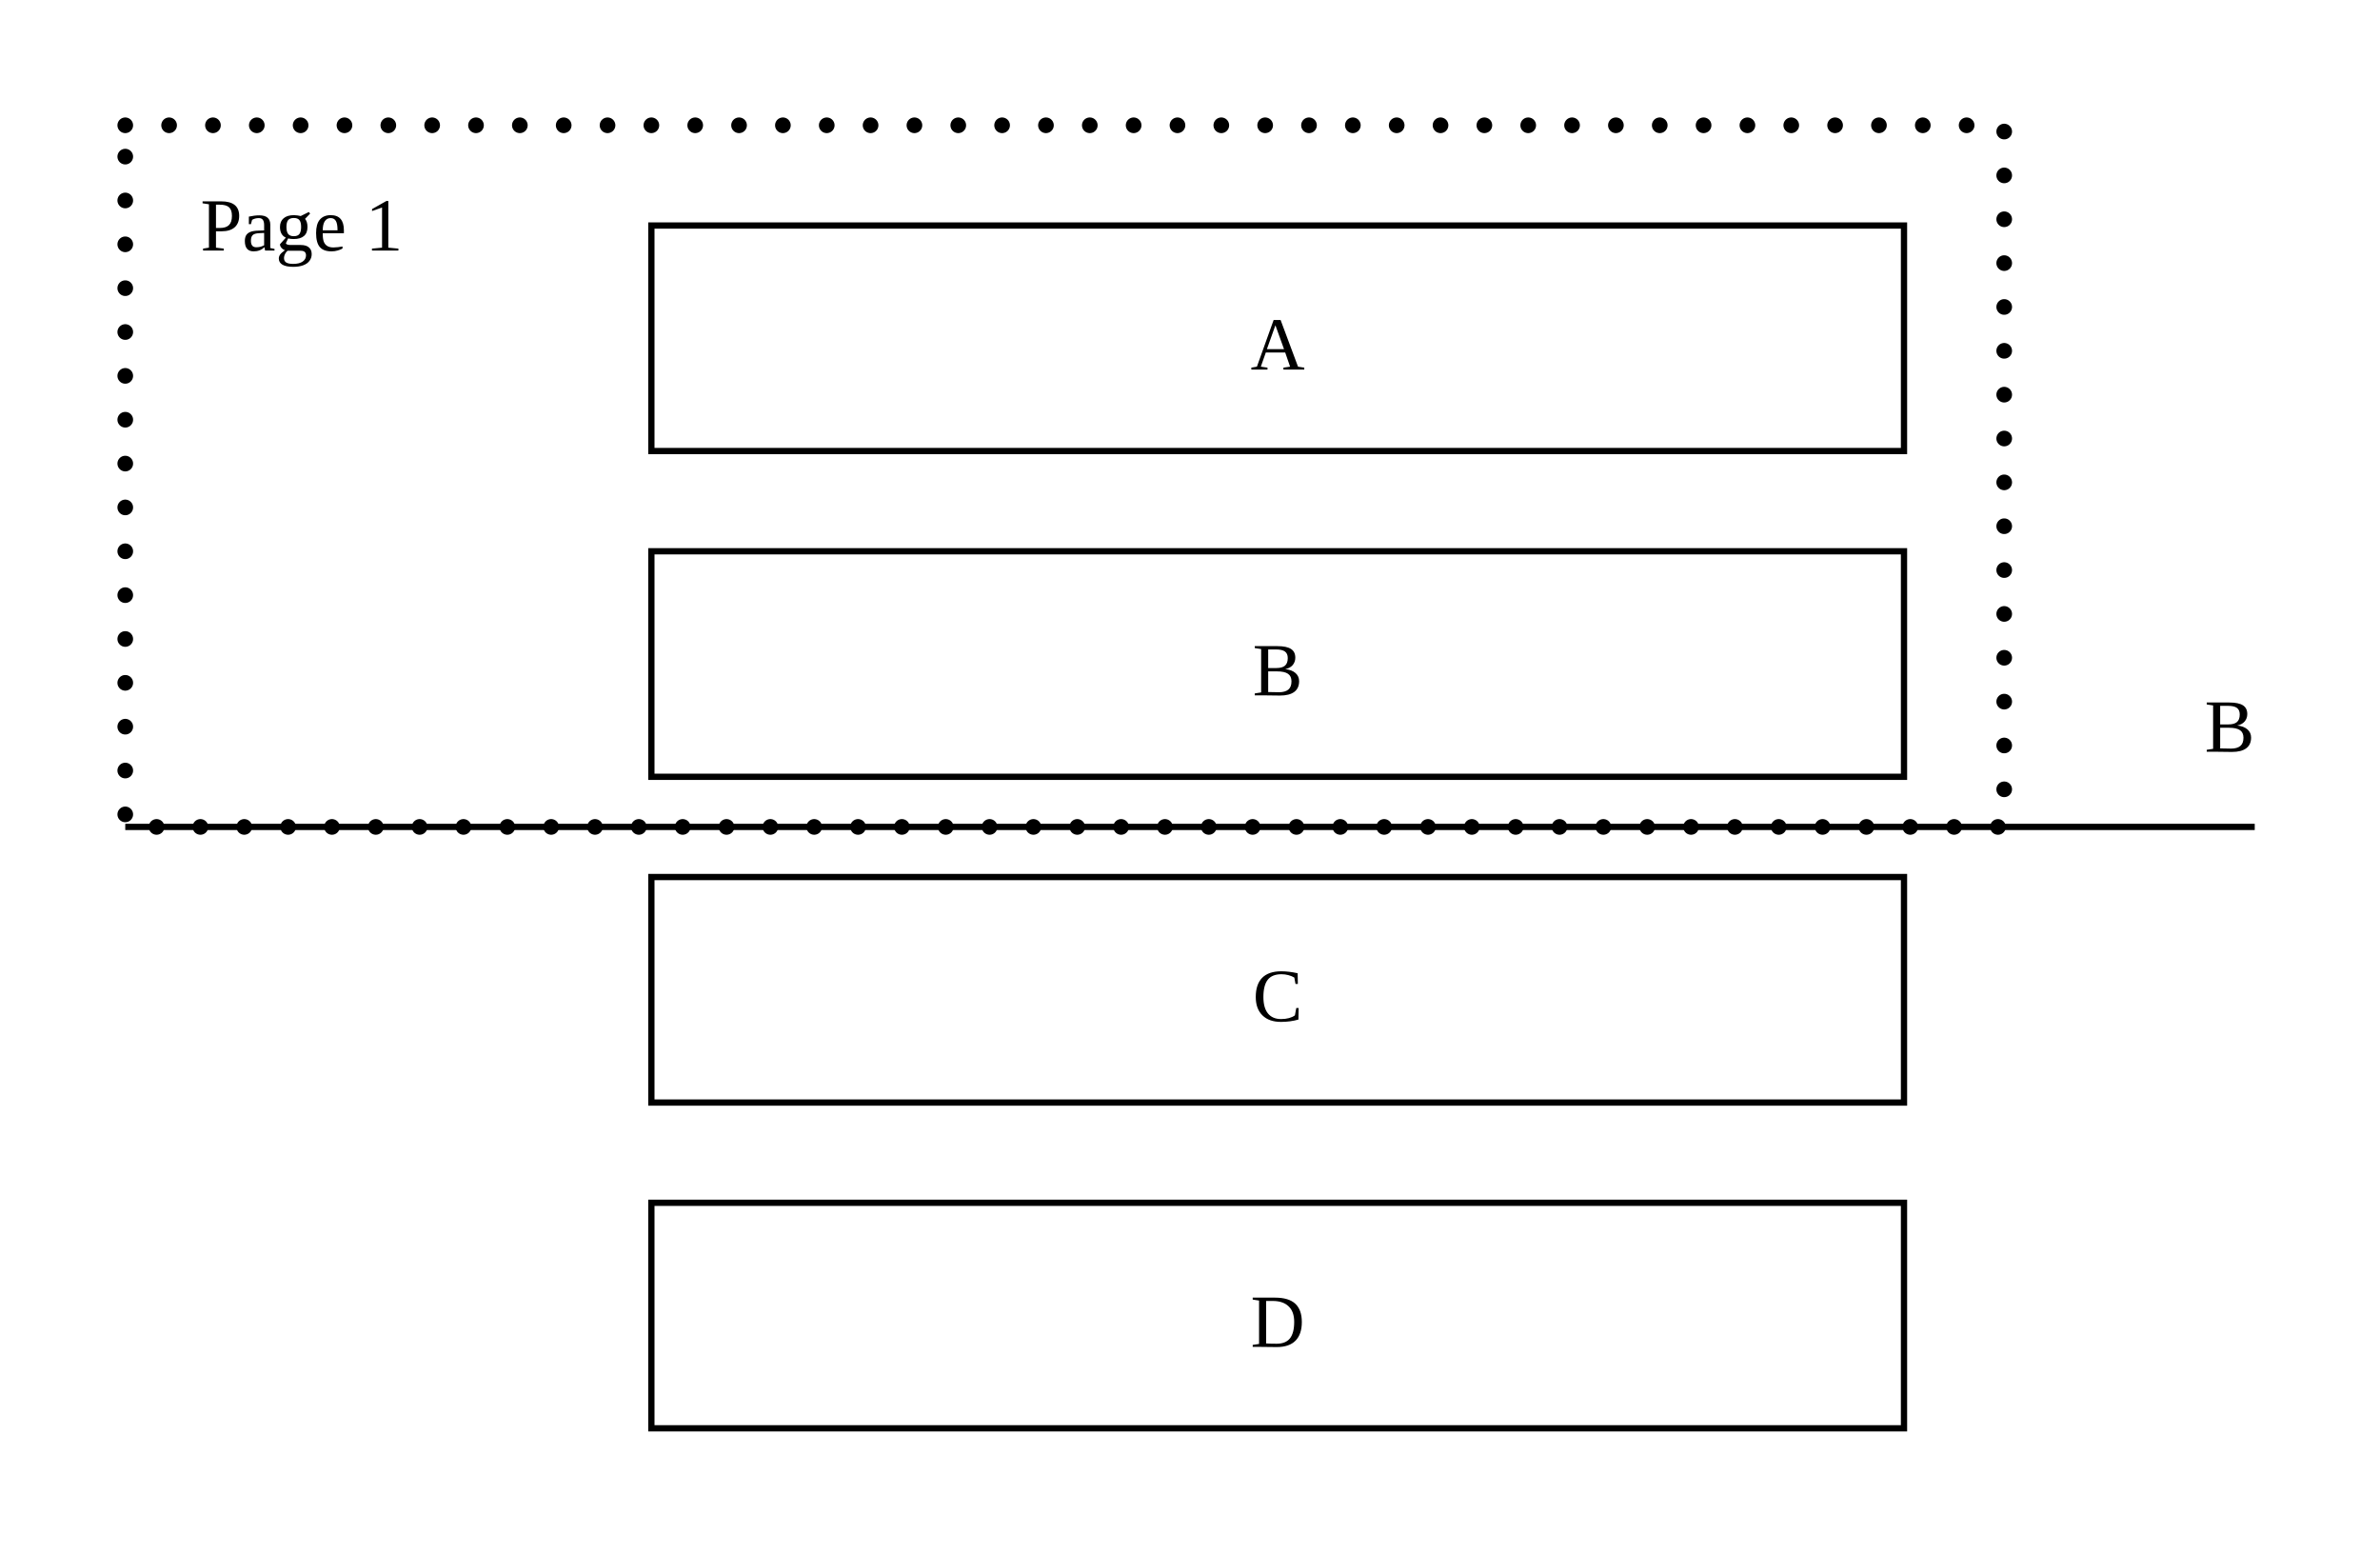
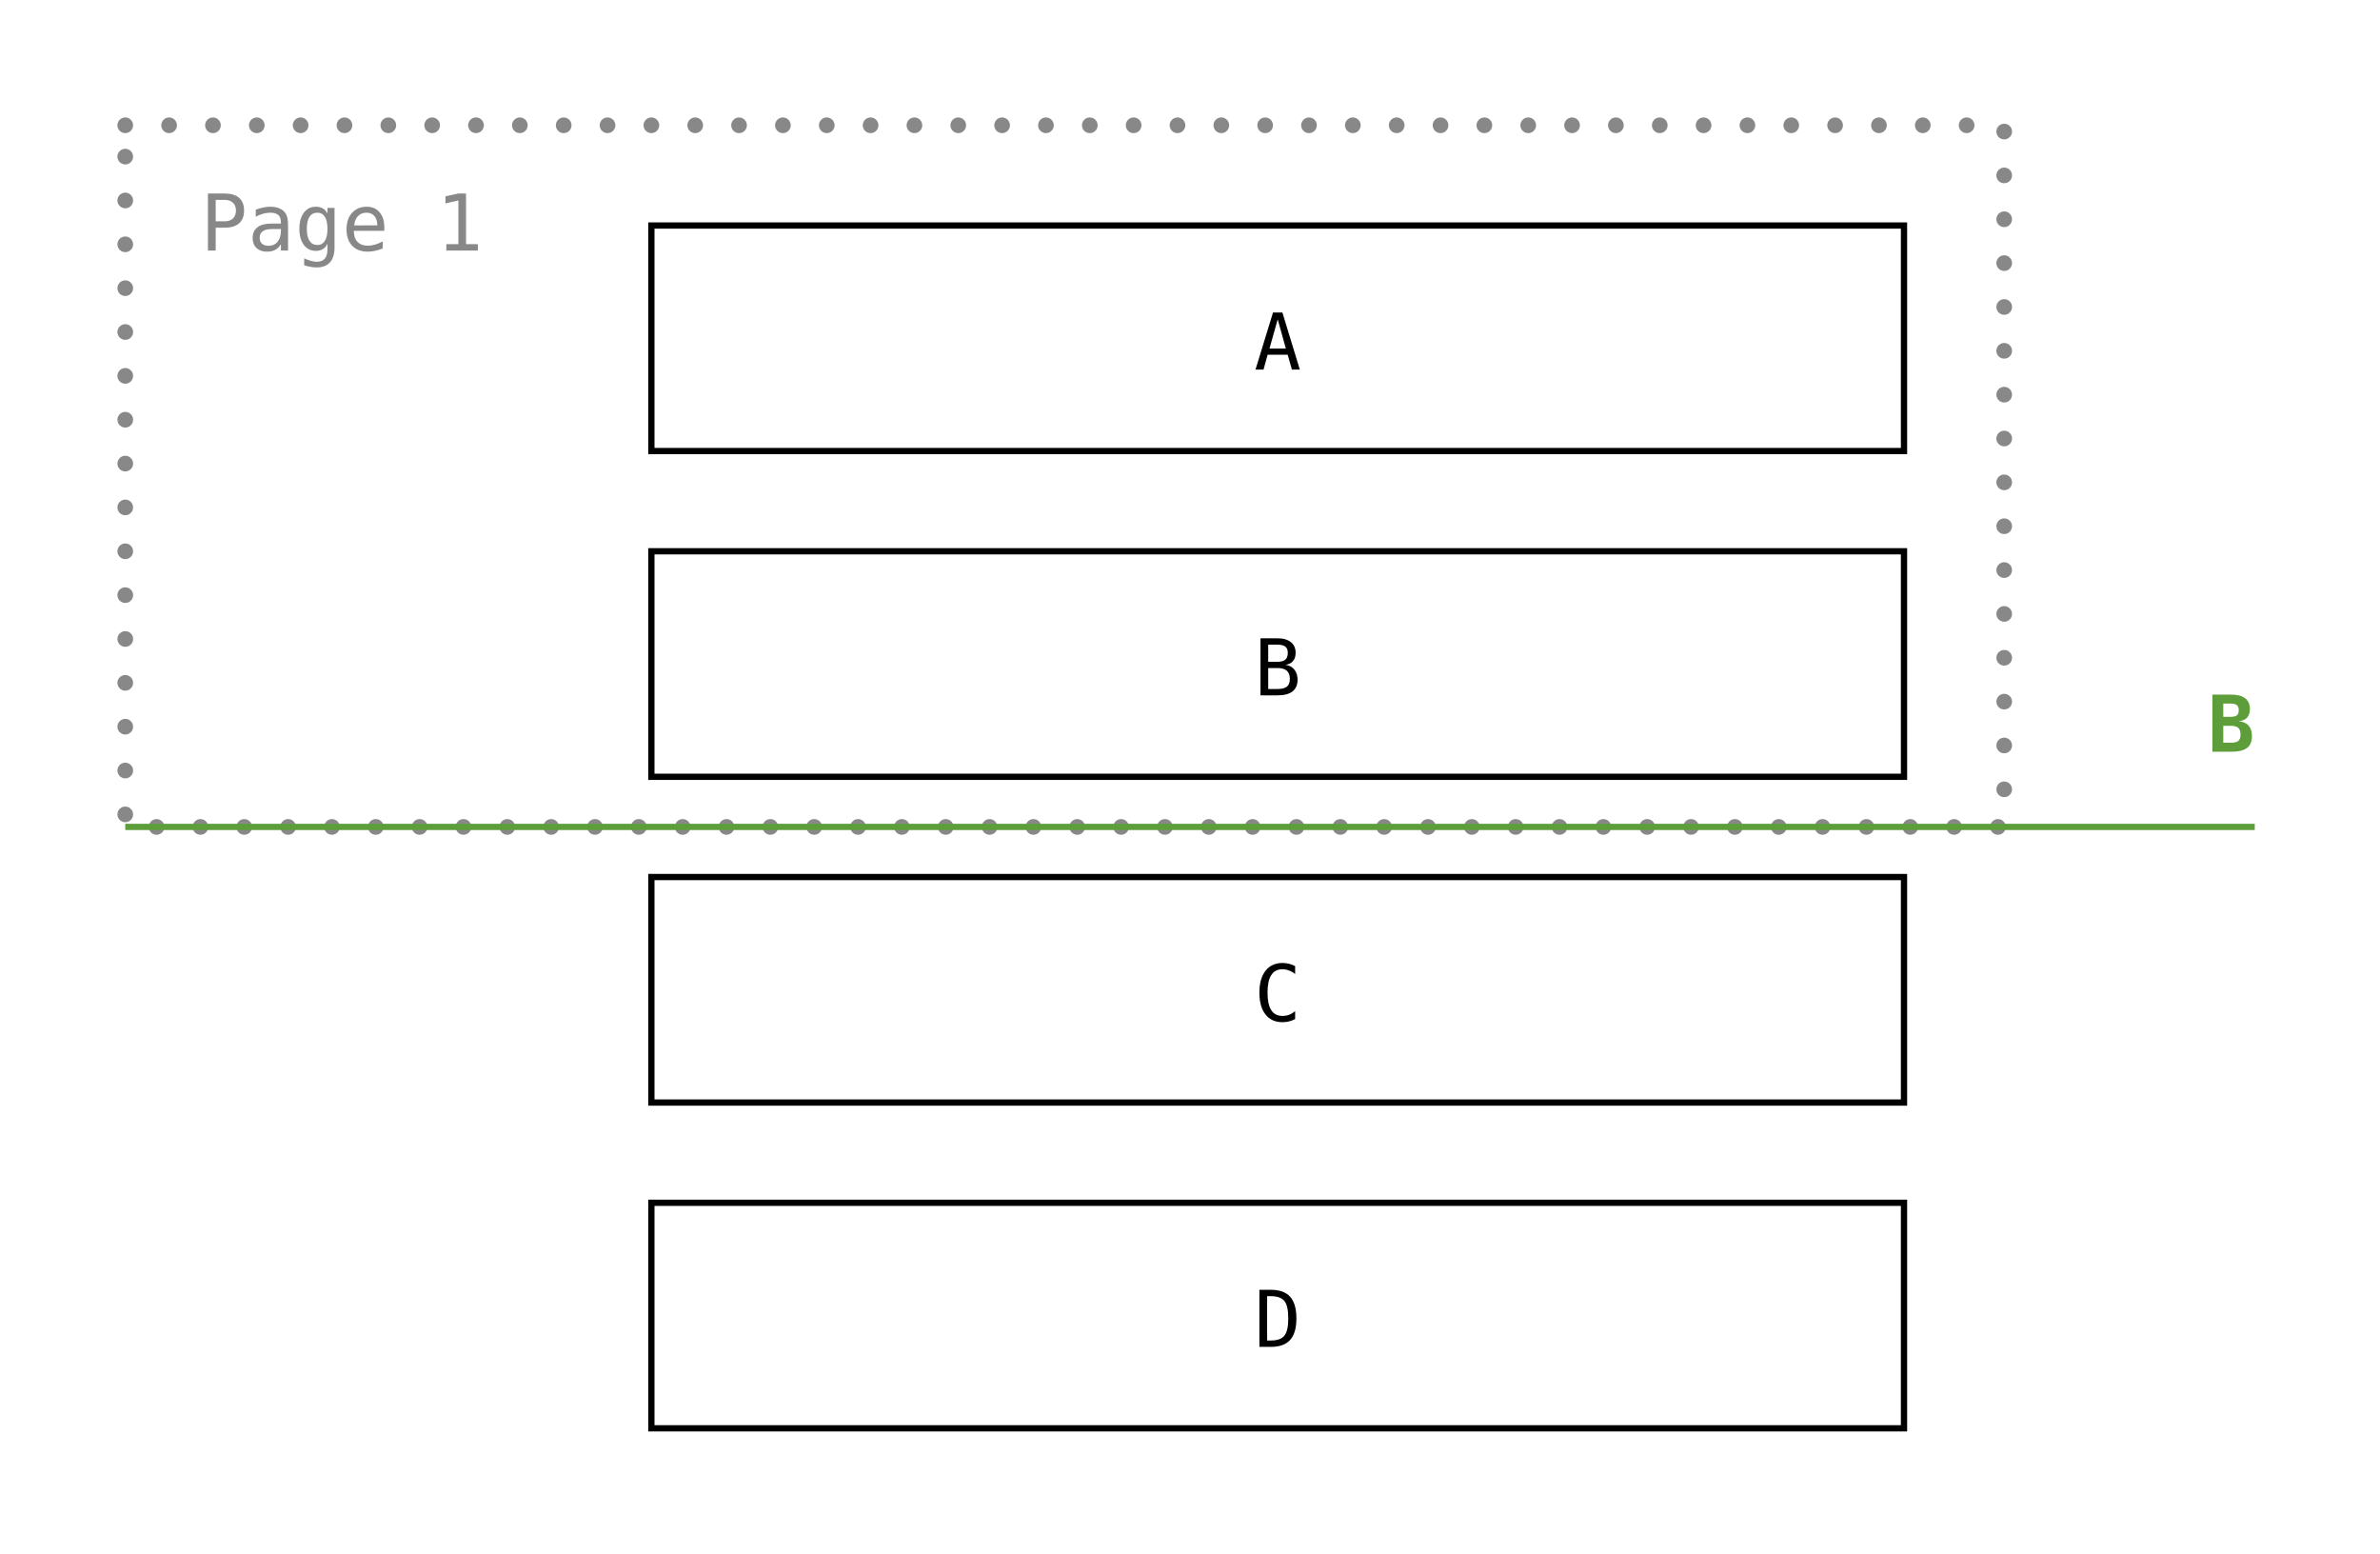
- <svg xmlns="http://www.w3.org/2000/svg" class="diagram" width="380" height="248" viewBox="0 0 380 248">
-   <g class="d-muted">
+ <svg xmlns="http://www.w3.org/2000/svg" class="diagram" width="380" height="248" viewBox="0 0 380 248" font-family="monospace" font-size="12.5">
+   <g class="d-muted" color="#888888">
    <rect class="d-shape d-dotted" x="20" y="20" width="300" height="112" fill="none" stroke="currentColor" stroke-dasharray="0 7" stroke-width="2.5" stroke-linecap="round" />
    <text x="32" y="40" fill="currentColor">Page 1</text>
  </g>
  <rect class="d-shape" x="104" y="36" width="200" height="36" fill="none" stroke="currentColor" />
  <text x="204" y="59" text-anchor="middle" fill="currentColor">A</text>
  <rect class="d-shape" x="104" y="88" width="200" height="36" fill="none" stroke="currentColor" />
  <text x="204" y="111" text-anchor="middle" fill="currentColor">B</text>
  <rect class="d-shape" x="104" y="140" width="200" height="36" fill="none" stroke="currentColor" />
  <text x="204" y="163" text-anchor="middle" fill="currentColor">C</text>
  <rect class="d-shape" x="104" y="192" width="200" height="36" fill="none" stroke="currentColor" />
  <text x="204" y="215" text-anchor="middle" fill="currentColor">D</text>
-   <g class="d-success">
+   <g class="d-success" color="#5e9e3a">
    <path class="d-line" d="M20,132 H360" fill="none" stroke="currentColor" />
-     <text class="d-bold" x="360" y="120" text-anchor="end" fill="currentColor">B</text>
+     <text class="d-bold" x="360" y="120" text-anchor="end" fill="currentColor" font-weight="bold">B</text>
  </g>
</svg>
